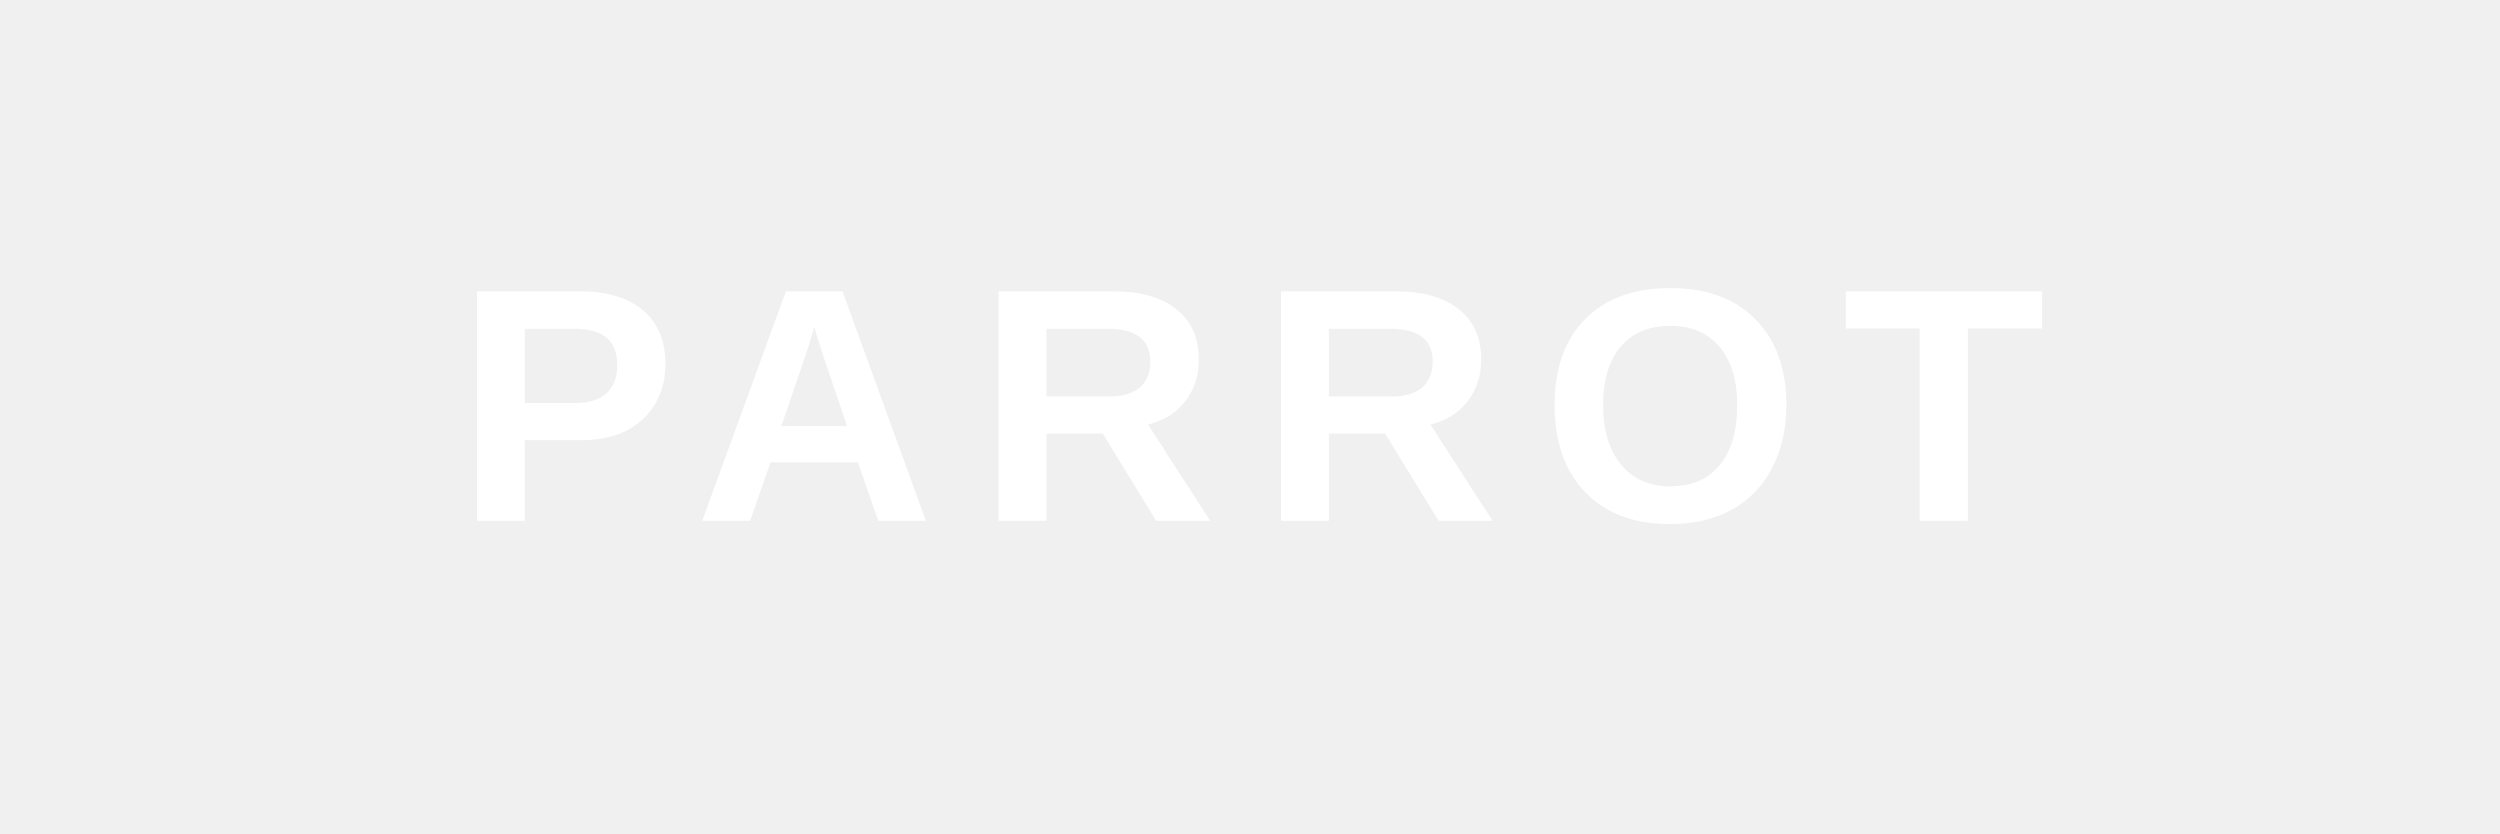
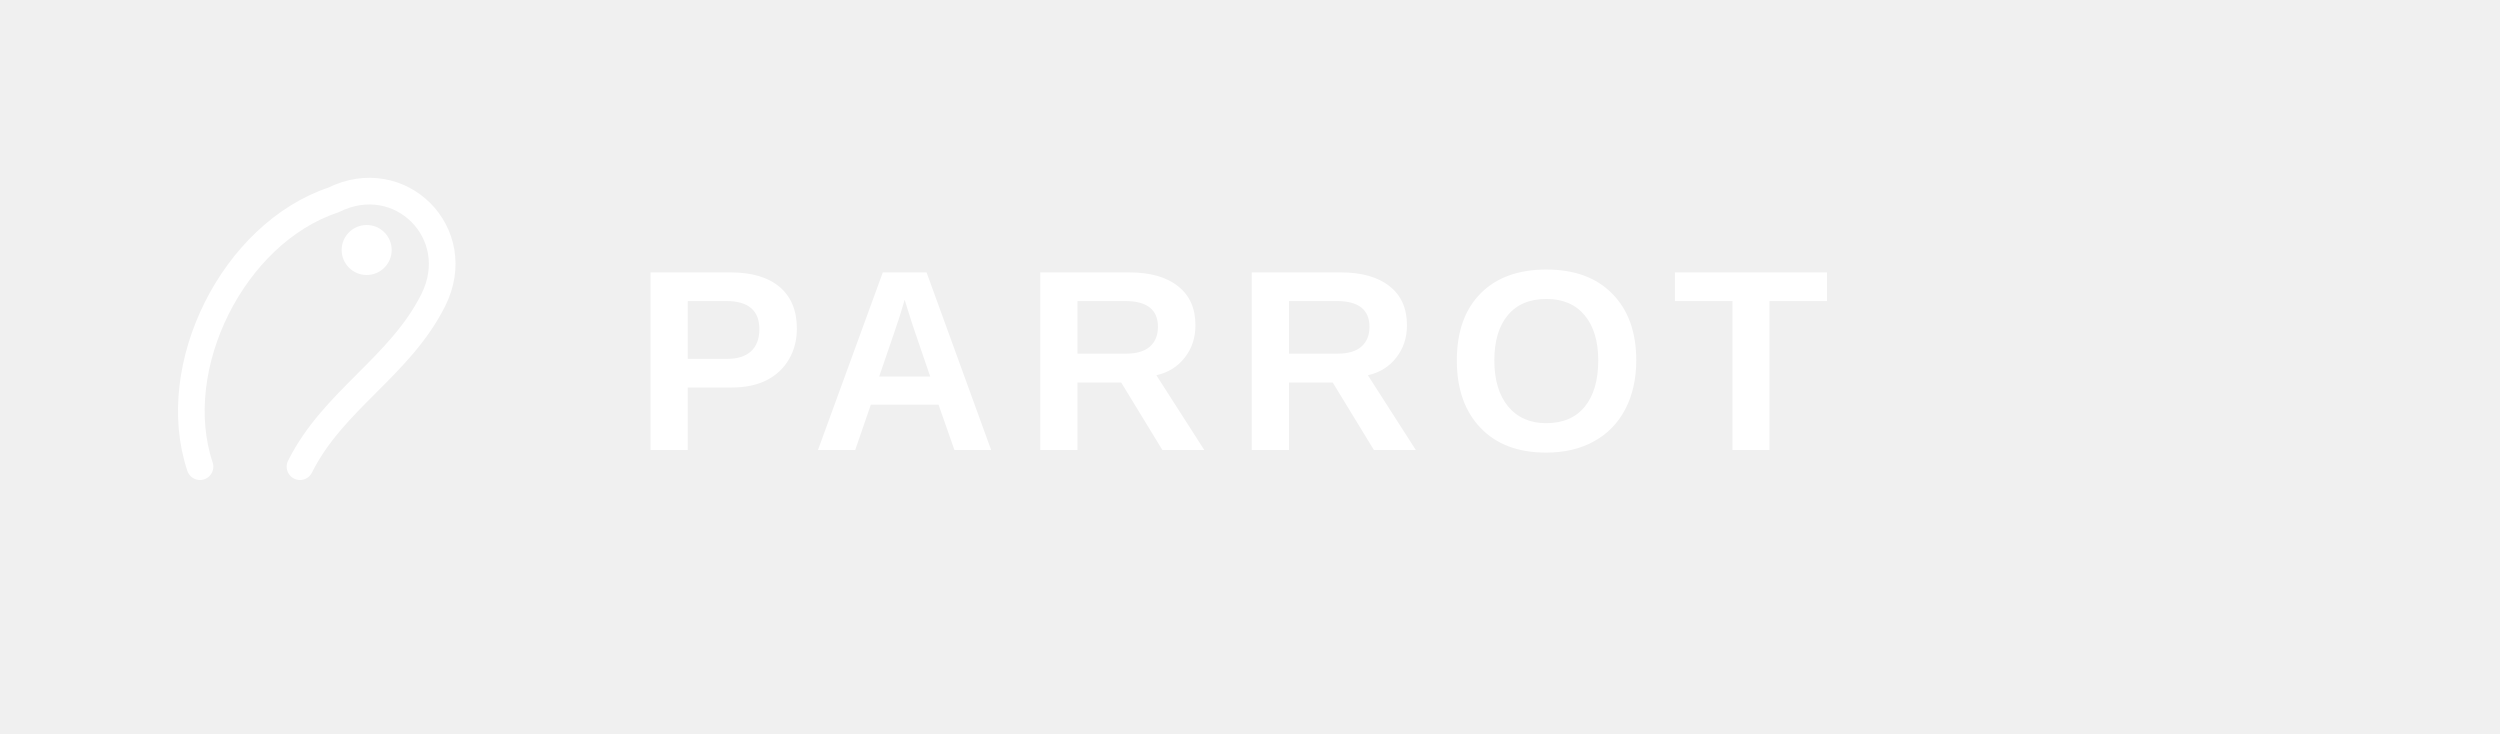
- <svg xmlns="http://www.w3.org/2000/svg" viewBox="0 0 120 40" width="120" height="40">
-   <text x="60" y="25" text-anchor="middle" font-family="'Helvetica Neue', Arial, sans-serif" font-size="16" font-weight="700" fill="#ffffff" letter-spacing="2" text-transform="uppercase">PARROT</text>
+ <svg xmlns="http://www.w3.org/2000/svg" viewBox="0 0 150 44" width="150" height="44">
+   <path d="M12 28 C10 22, 14 14, 20 12 C24 10, 28 14, 26 18 C24 22, 20 24, 18 28" fill="none" stroke="#ffffff" stroke-width="1.6" stroke-linecap="round" stroke-linejoin="round" />
+   <circle cx="22" cy="15" r="1.5" fill="#ffffff" />
+   <text x="38" y="27" font-family="'Helvetica Neue', Arial, sans-serif" font-size="15.5" font-weight="700" fill="#ffffff" letter-spacing="1.5">PARROT</text>
</svg>
